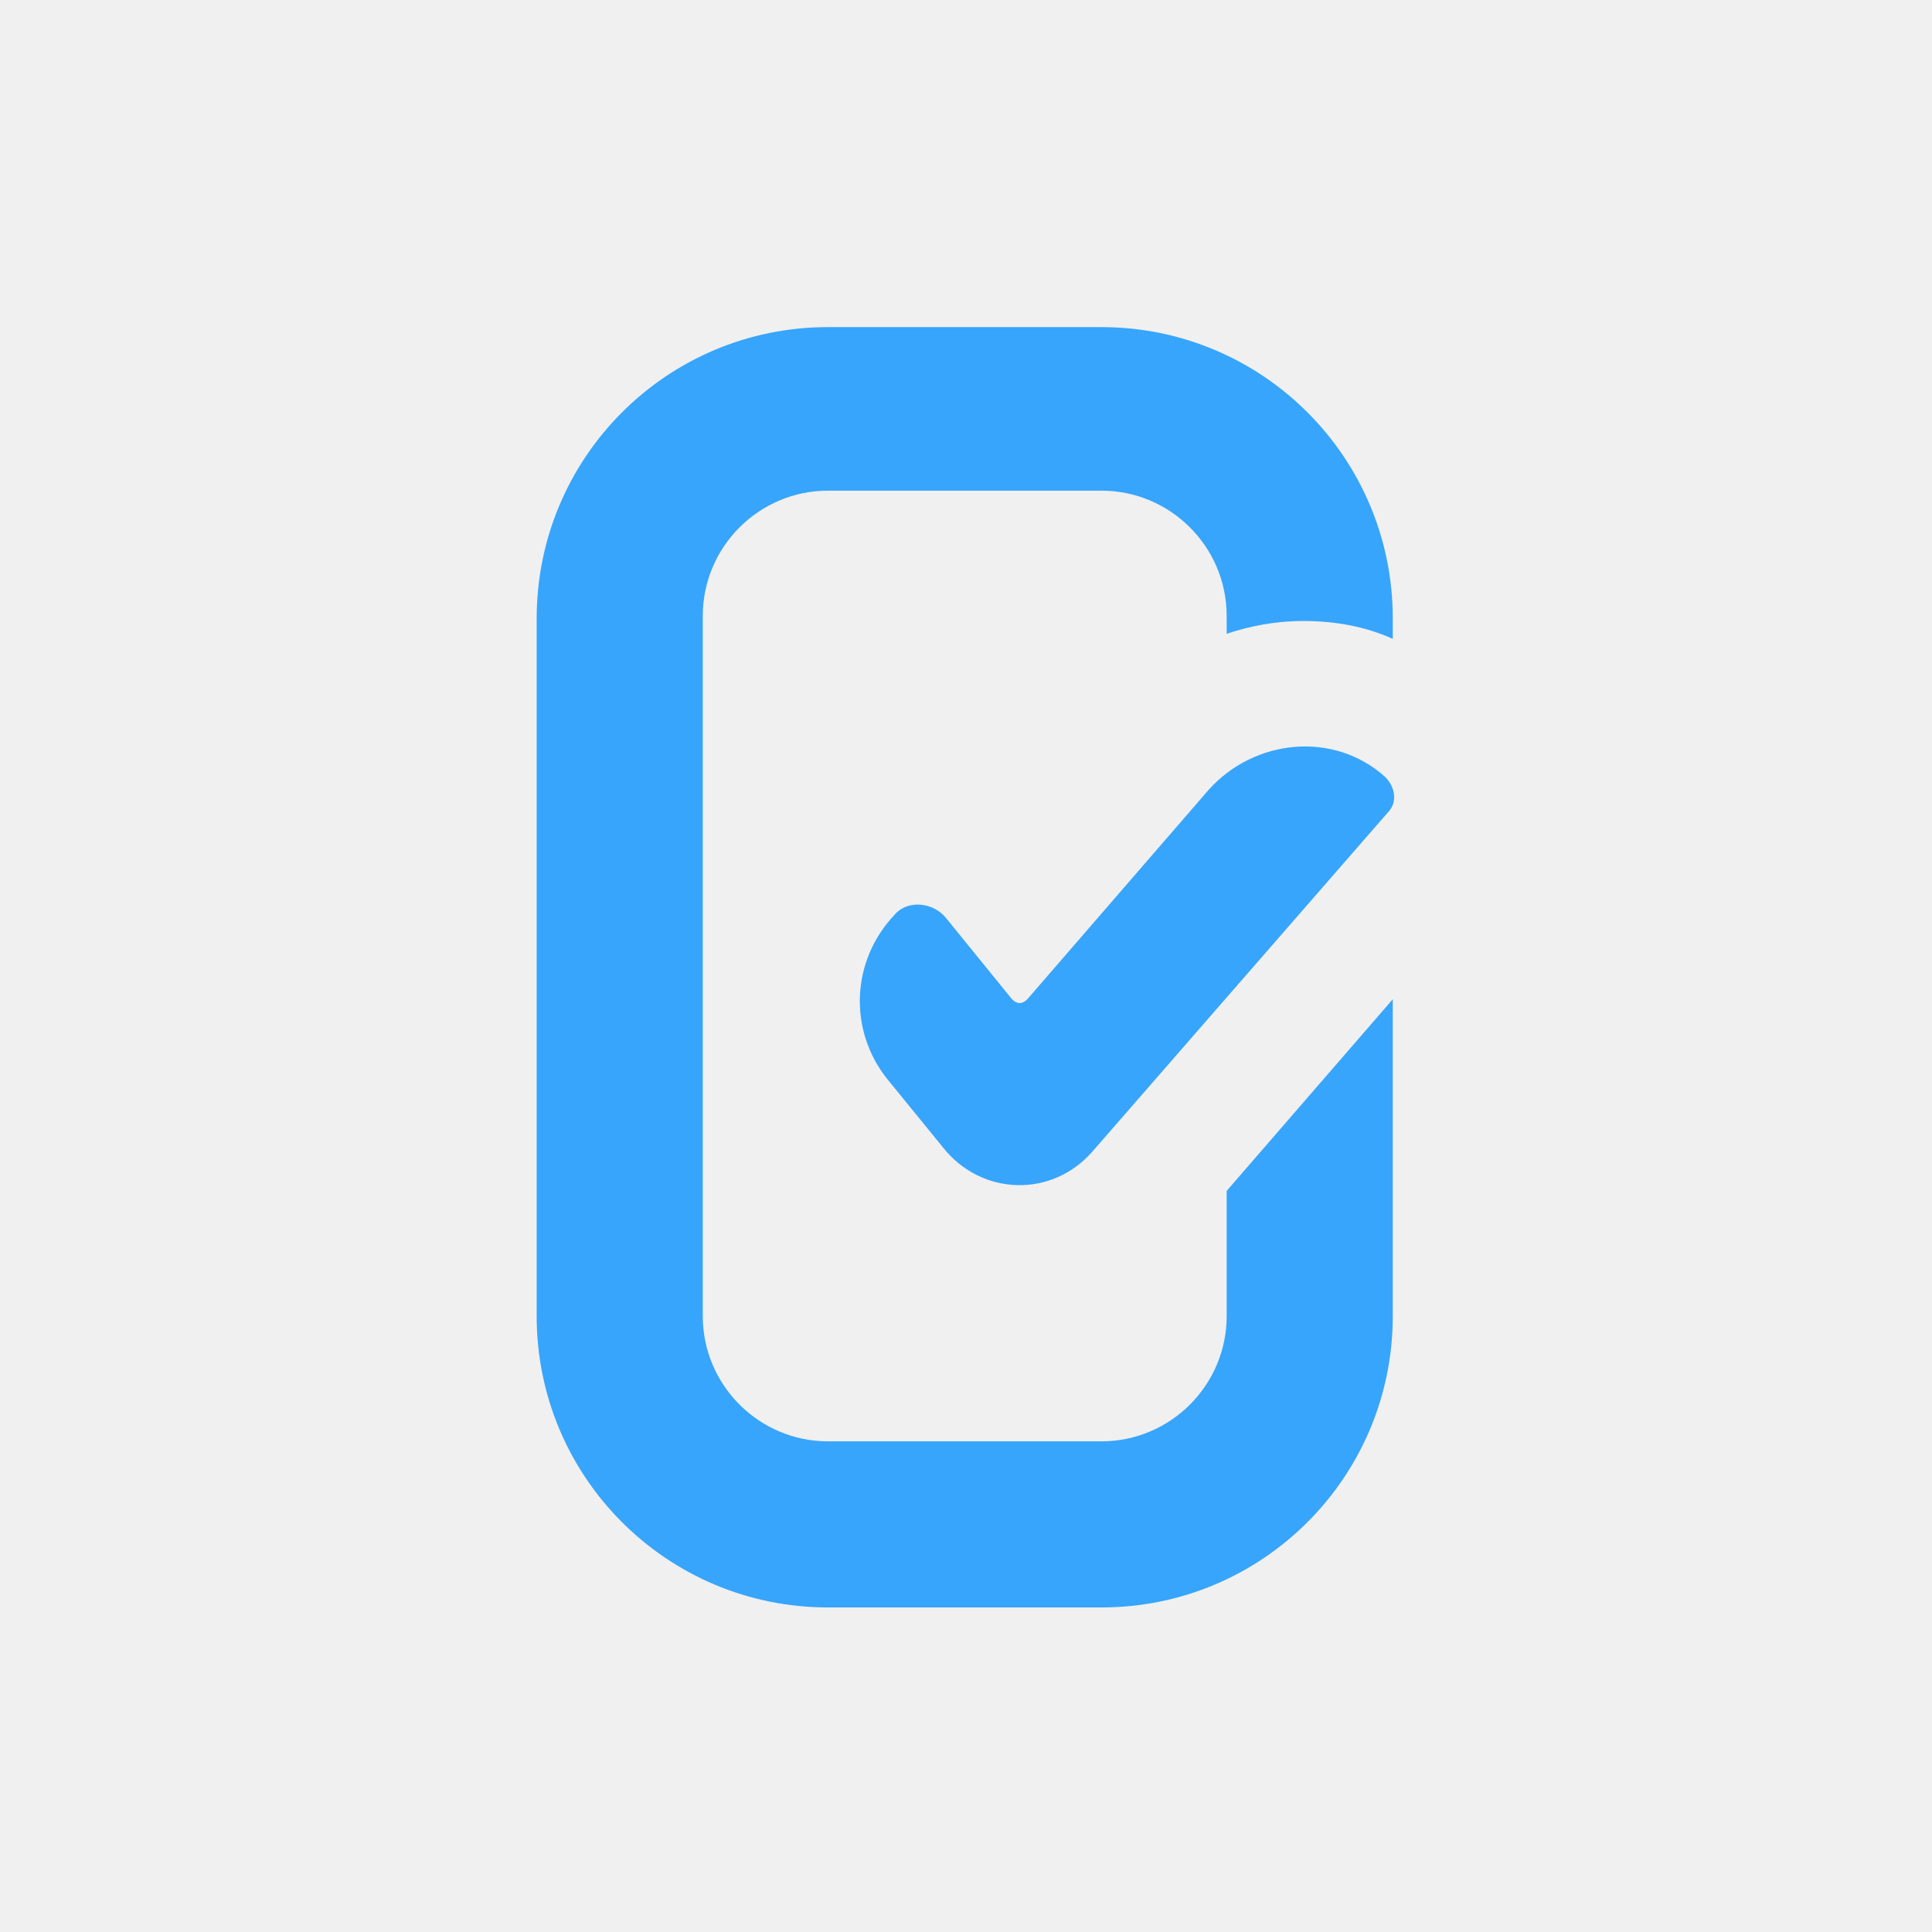
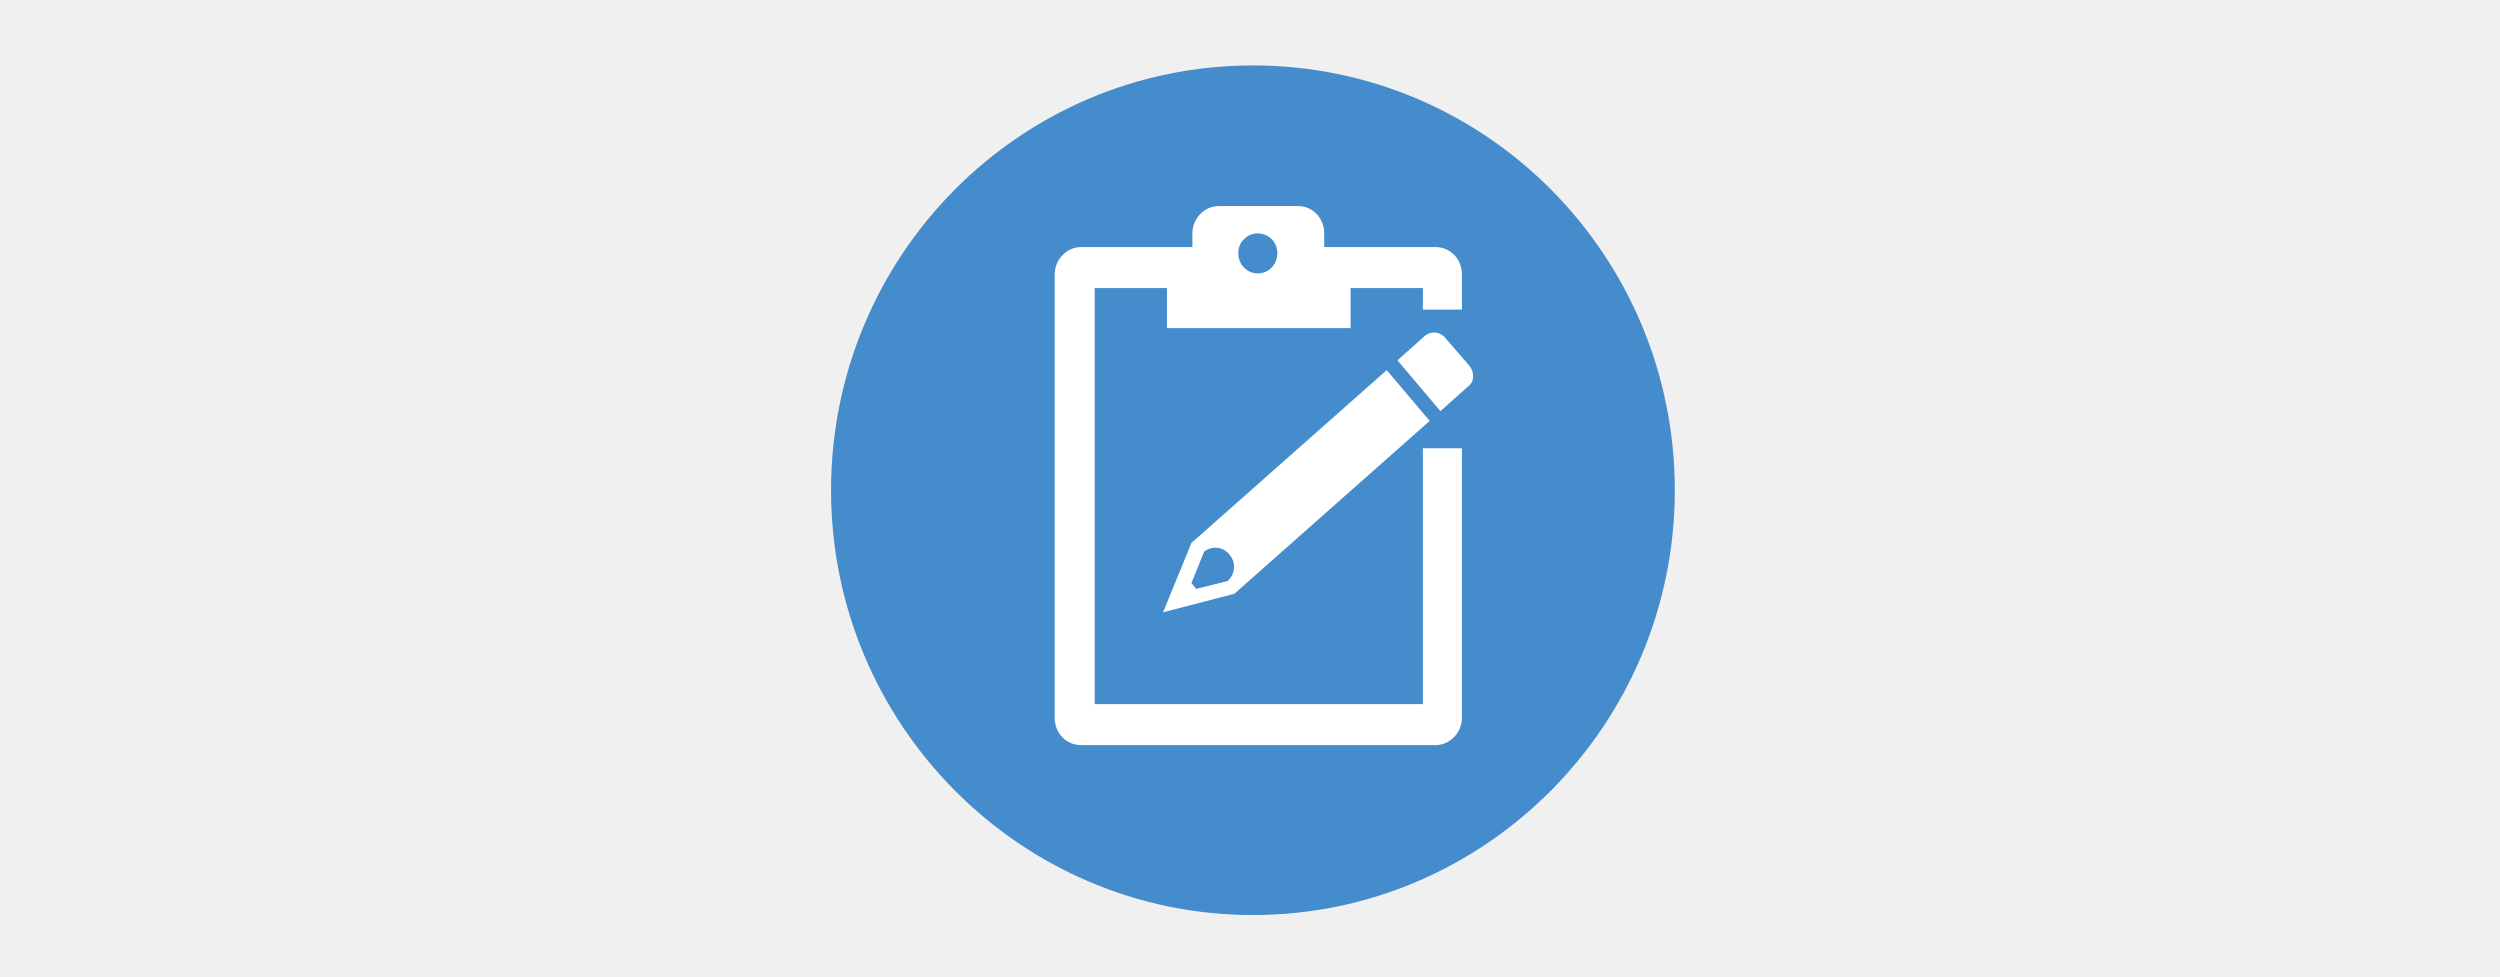
- <svg xmlns="http://www.w3.org/2000/svg" enable-background="new 0 0 75.6 75.6" viewBox="0 0 75.6 75.6">
-   <g fill="#37a5fb">
-     <path d="m48 46.6v4.9c0 2.7-2.2 4.9-4.9 4.9h-10.7c-2.7 0-4.9-2.2-4.9-4.9v-27.4c0-2.7 2.2-4.9 4.9-4.9h10.7c2.7 0 4.9 2.2 4.9 4.9v.7c.9-.3 1.9-.5 3-.5 1.2 0 2.4.2 3.5.7v-.8c0-6.3-5.1-11.4-11.4-11.4h-10.7c-6.3 0-11.4 5.1-11.4 11.4v27.3c0 6.3 5.1 11.4 11.4 11.4h10.7c6.3 0 11.4-5.1 11.4-11.4v-12.4z" />
-     <path d="m42.8 45 11.5-13.2c.4-.4.3-1-.1-1.4-2-1.8-5.1-1.5-6.9.5l-7.1 8.2c-.2.2-.4.2-.6 0l-2.6-3.2c-.5-.6-1.5-.7-2-.1-1.7 1.8-1.8 4.5-.3 6.4l2.2 2.7c1.5 1.9 4.3 2 5.9.1z" />
-   </g>
+ <svg xmlns="http://www.w3.org/2000/svg" version="1.1" id="Calque_1" x="0px" y="0px" viewBox="0 0 256 100" style="enable-background:new 0 0 256 100;" xml:space="preserve">
+   <style type="text/css">
+ 	.st0{fill-rule:evenodd;clip-rule:evenodd;fill:#448CCB;}
+ 	.st1{fill:#FFFFFF;}
+ 	.st2{fill-rule:evenodd;clip-rule:evenodd;fill:#FFFFFF;}
+ </style>
+   <path class="st0" d="M85.1,50.2c0-24,19.3-43.5,43.2-43.5s43.2,19.5,43.2,43.5s-19.4,43.5-43.2,43.5S85.1,74.2,85.1,50.2L85.1,50.2z  " />
+   <path class="st1" d="M125.9,56.8c0.7,0.8,0.6,2-0.2,2.7l-3.2,0.8l-0.5-0.6l1.3-3.2C124,55.9,125.2,55.9,125.9,56.8L125.9,56.8z   M142,37.9l-20,17.7l-2.9,7.1l7.3-1.9l20-17.7" />
+   <path class="st1" d="M150.5,37.5l-2.5-2.9c-0.6-0.7-1.5-0.7-2.1-0.2l-2.8,2.5l4.4,5.2l2.8-2.5C151,39.1,151,38.2,150.5,37.5  L150.5,37.5z" />
+   <path class="st2" d="M124.8,21.1h8.1c1.5,0,2.7,1.2,2.7,2.8v1.4H147c1.5,0,2.7,1.2,2.7,2.8v3.6h-4v-2.2h-7.4v4.1h-18.8v-4.1h-7.4  v42.6h33.6V45.9h4v27.6c0,1.5-1.2,2.8-2.7,2.8h-36.3c-1.5,0-2.7-1.2-2.7-2.8V28.1c0-1.5,1.2-2.8,2.7-2.8h11.4v-1.4  C122.1,22.4,123.3,21.1,124.8,21.1L124.8,21.1z M128.8,23.9c-0.5,0-1.1,0.2-1.4,0.6c-0.4,0.3-0.6,0.9-0.6,1.4c0,1.2,0.9,2.1,2,2.1  s2-0.9,2-2.1C130.8,24.8,129.9,23.9,128.8,23.9L128.8,23.9z" />
</svg>
